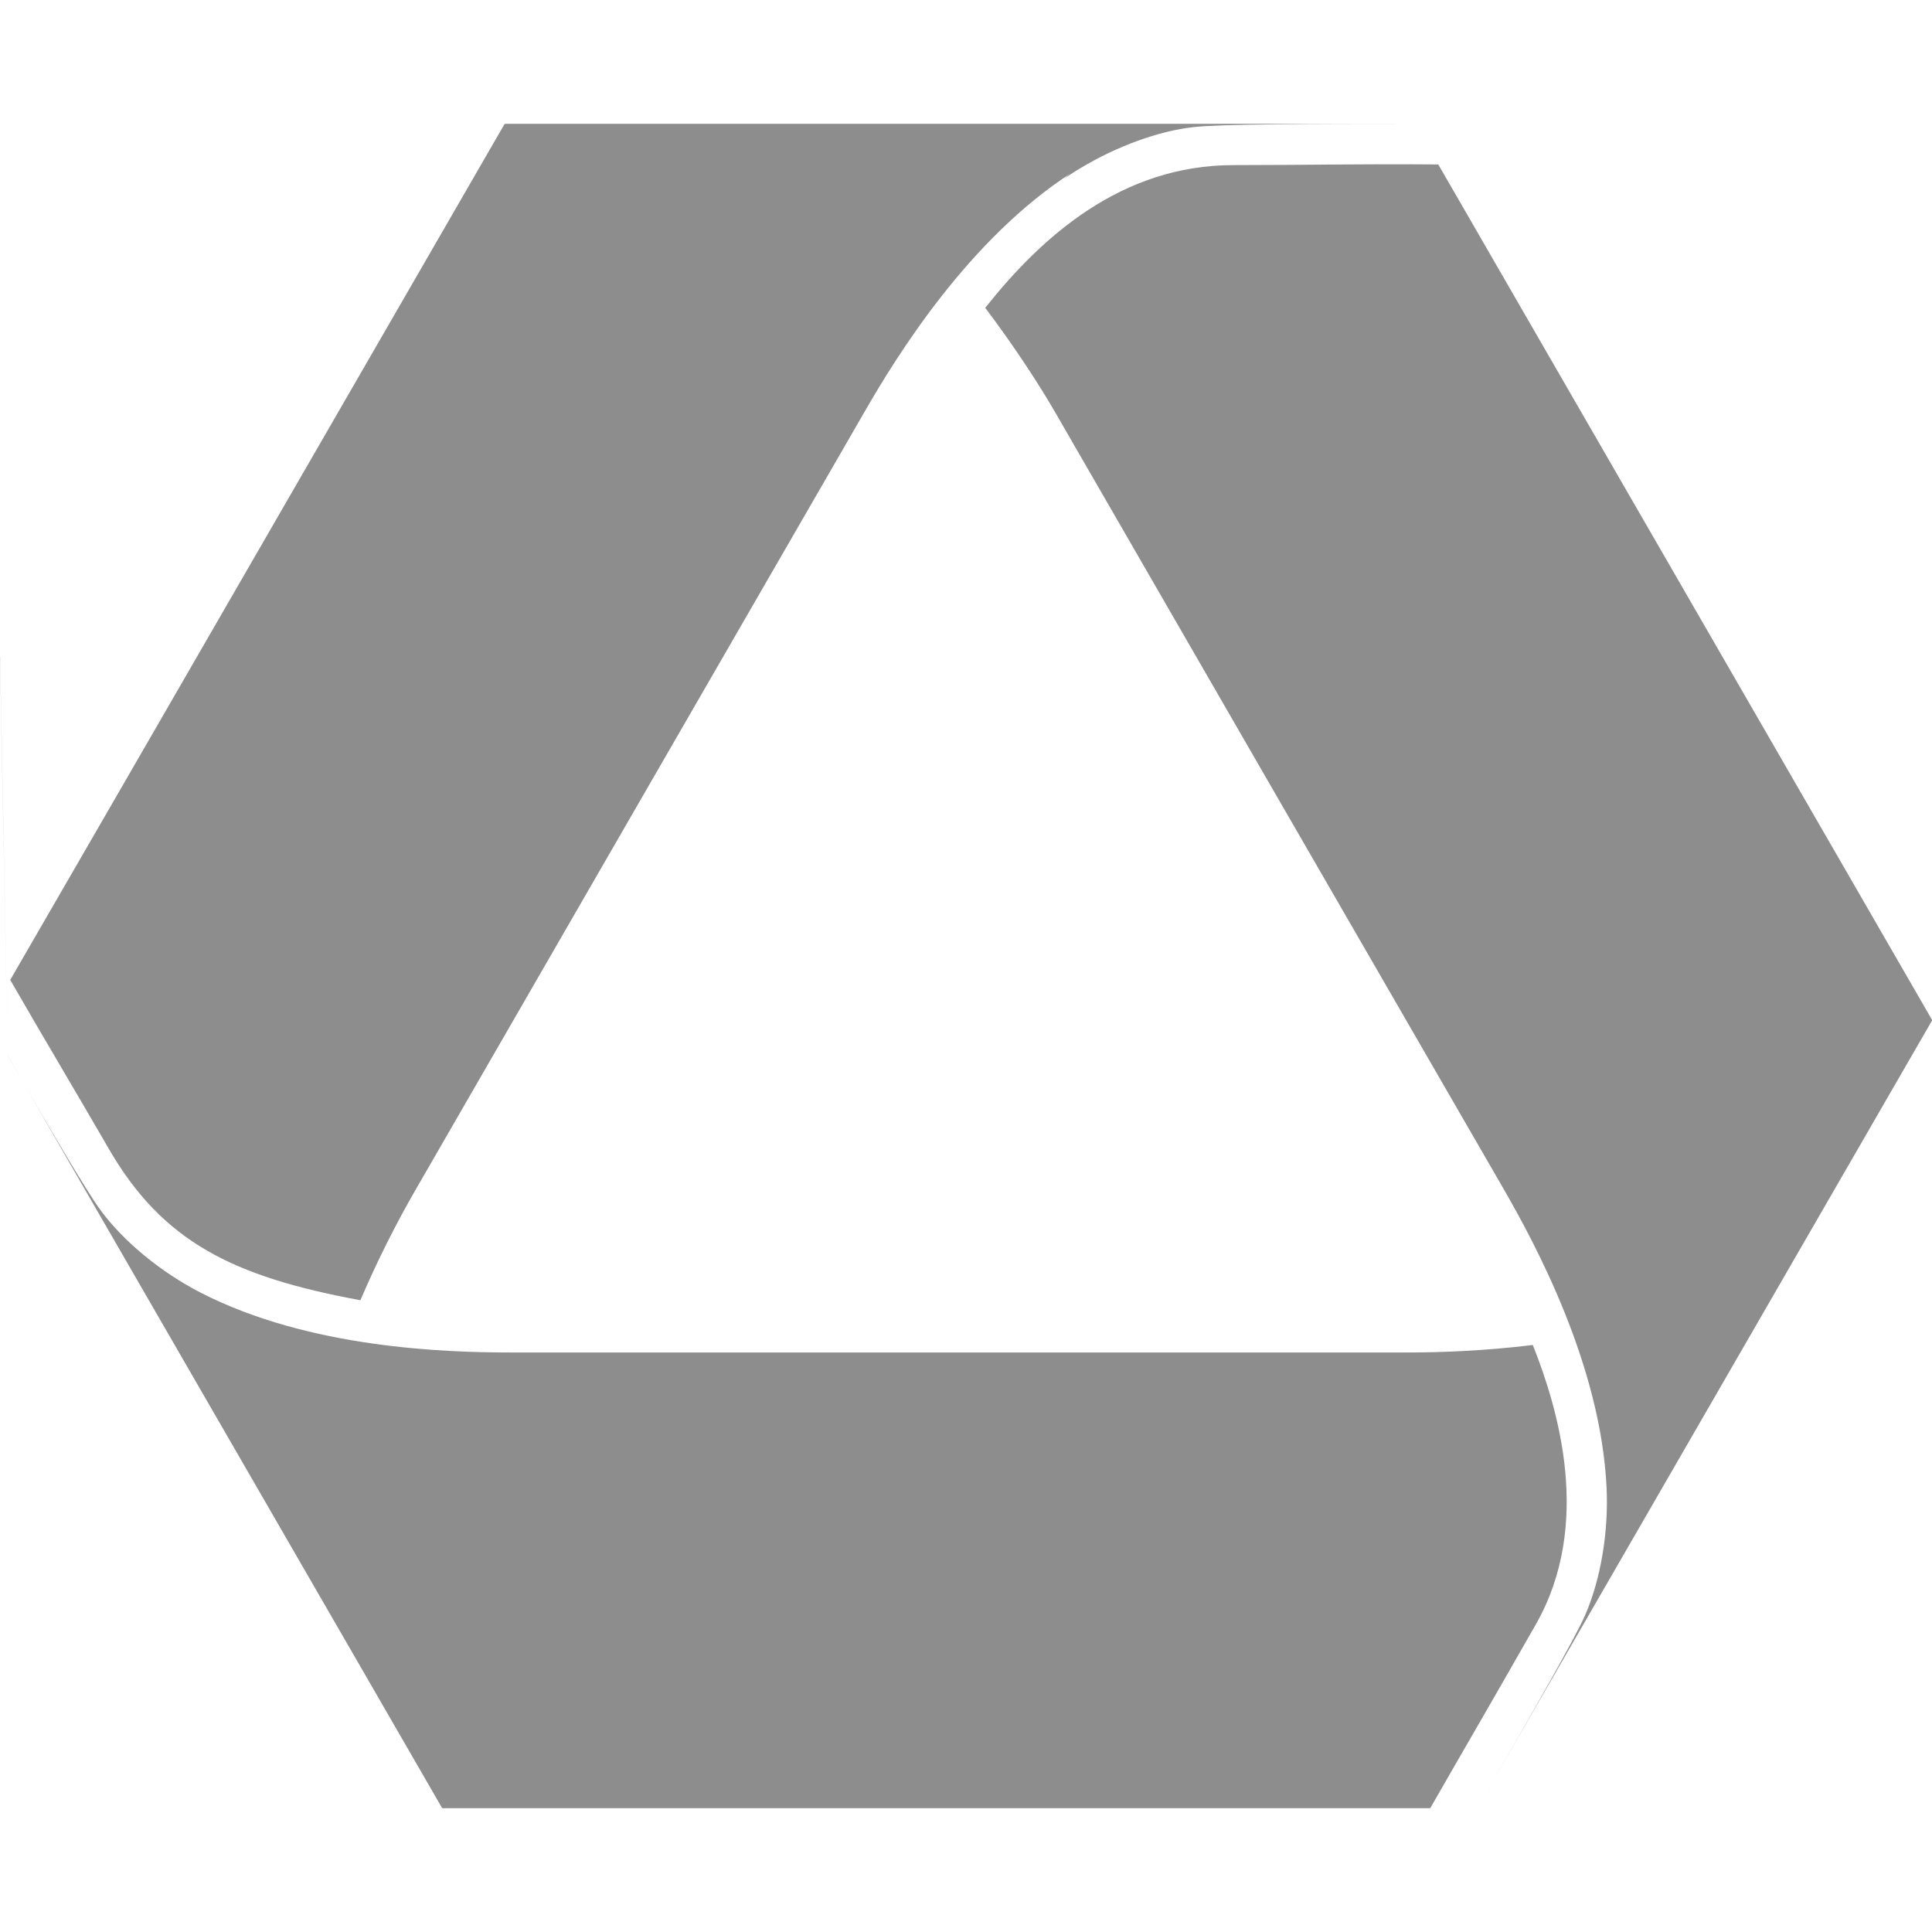
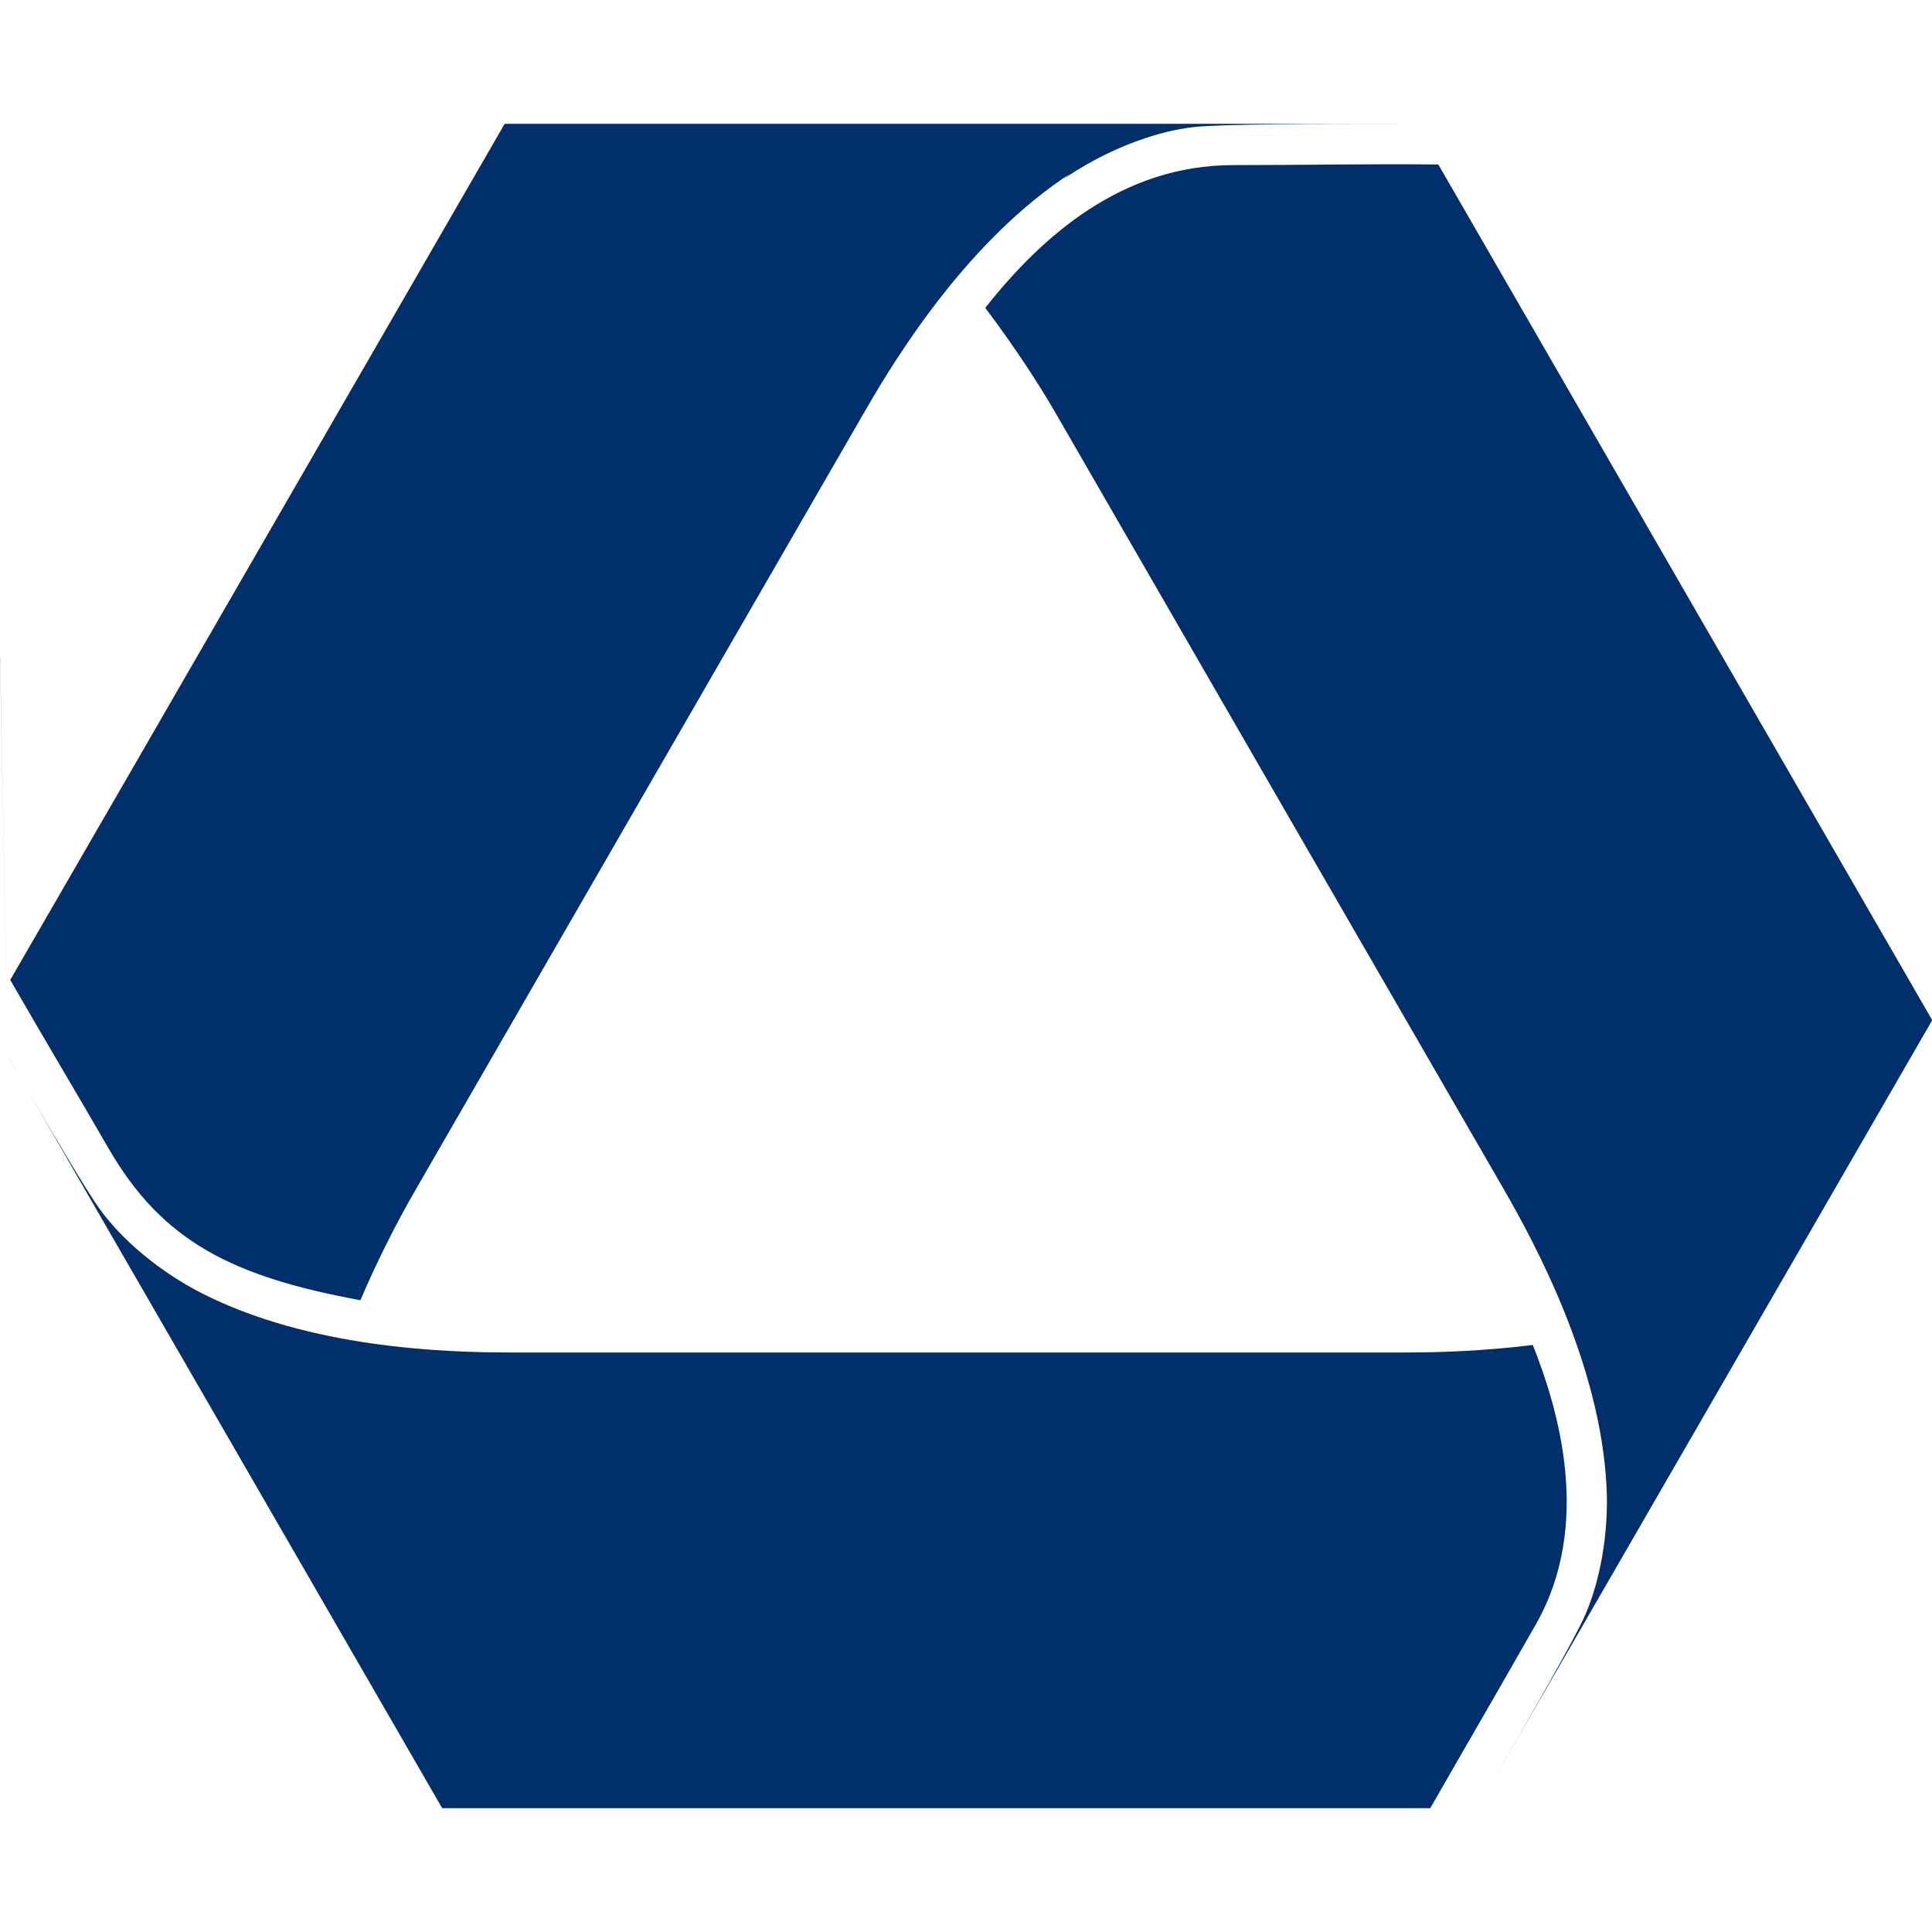
- <svg xmlns="http://www.w3.org/2000/svg" viewBox="0 0 24 24" fill="#8d8d8d">
+ <svg xmlns="http://www.w3.org/2000/svg" viewBox="0 0 24 24" fill="#002F6C">
  <path d="M6.277 1.538a.018.018 0 0 0-.012.007l-4.74 8.21-1.398 2.418c.446.774.794 1.353 1.22 2.09.671 1.164 1.548 1.597 3.13 1.889a12.9 12.9 0 0 1 .697-1.392l2.783-4.824 2.786-4.826c.404-.702 1.296-2.143 2.57-2.965-.04.025-.07.059-.109.085.07-.047.137-.094.209-.136.46-.278.98-.467 1.413-.515.339-.038 1.465-.041 2.74-.041zm11.59.505c-1.048-.008-1.462.007-2.545.008-1.39 0-2.381.887-3.083 1.773.372.493.68.971.863 1.288a13357.605 13357.605 0 0 0 5.571 9.648c.404.7 1.209 2.196 1.284 3.71.029.574-.079 1.165-.265 1.592-.131.3-.652 1.207-1.256 2.253L24 12.678v-.008a.013.013 0 0 0-.002-.005zM.001 8.163l.095 4.946L0 8.163zm.093 4.946 1.132 1.964 4.264 7.384a.015.015 0 0 0 .012.005h12.265c.446-.779.664-1.147 1.311-2.282.709-1.242.278-2.681-.037-3.472-.618.076-1.18.093-1.547.093H6.35c-.809 0-2.505-.05-3.853-.741-.513-.263-.972-.65-1.248-1.027-.176-.238-.625-1.003-1.156-1.924z" />
</svg>
